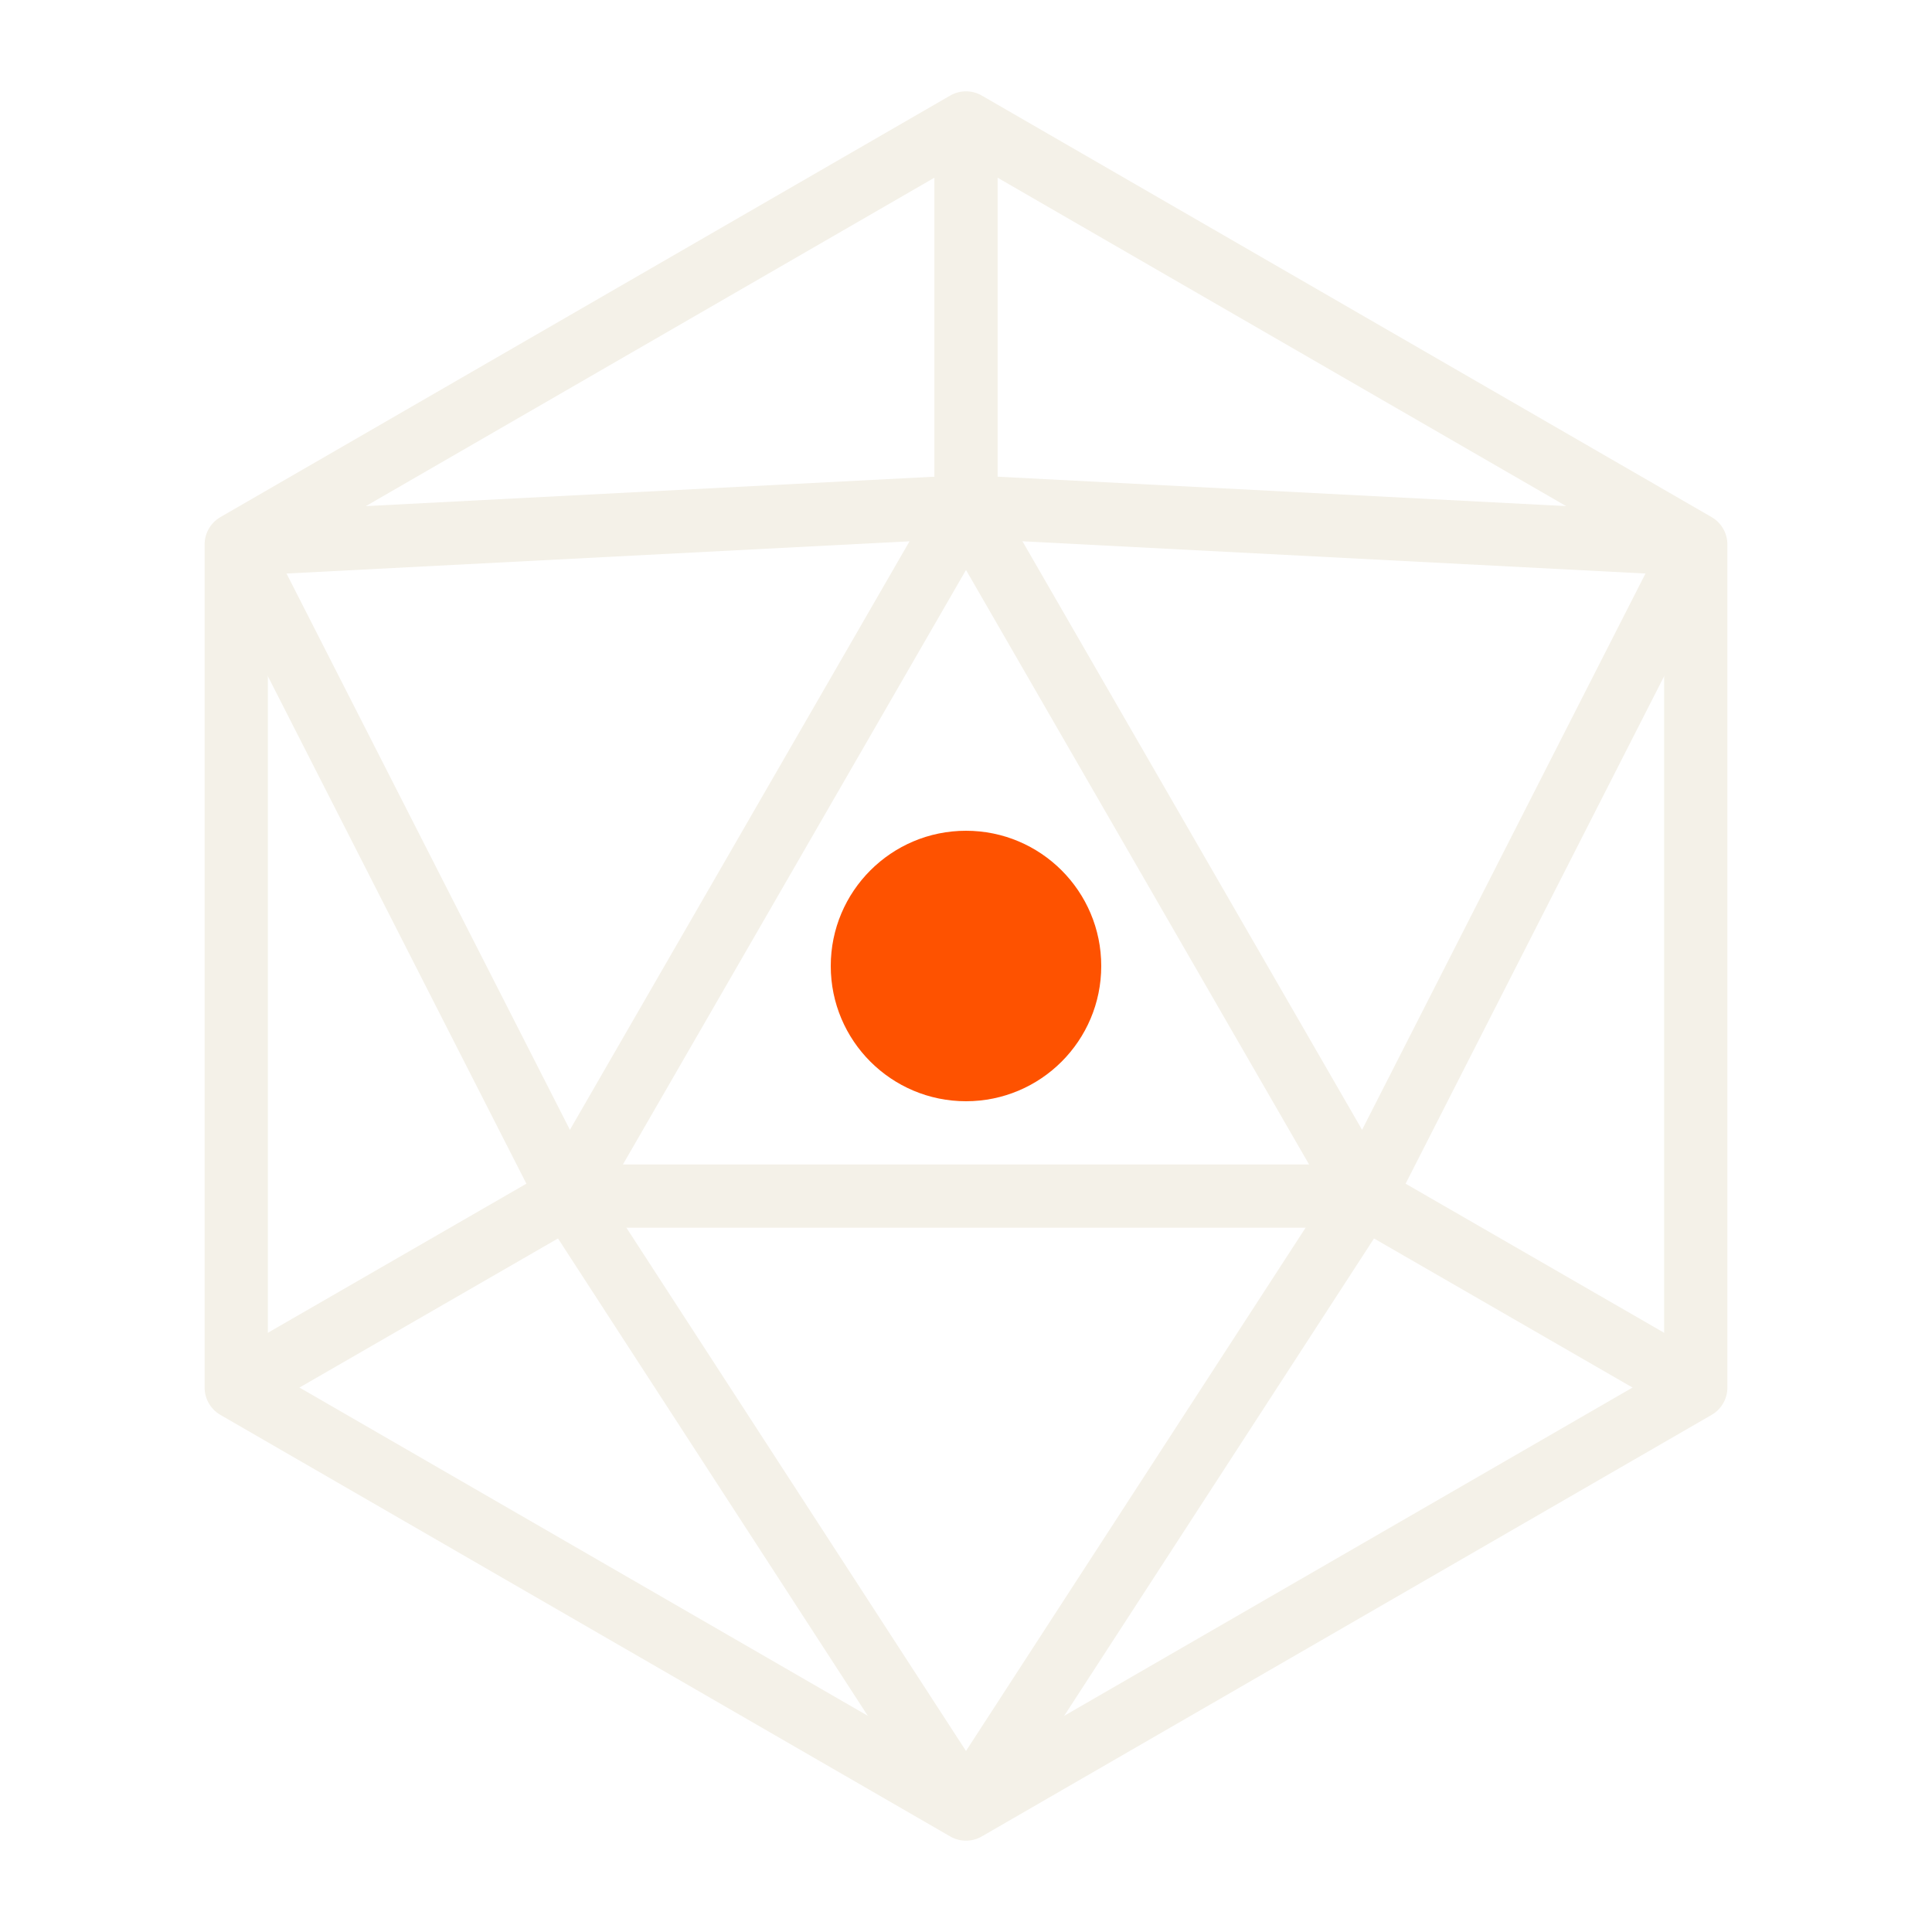
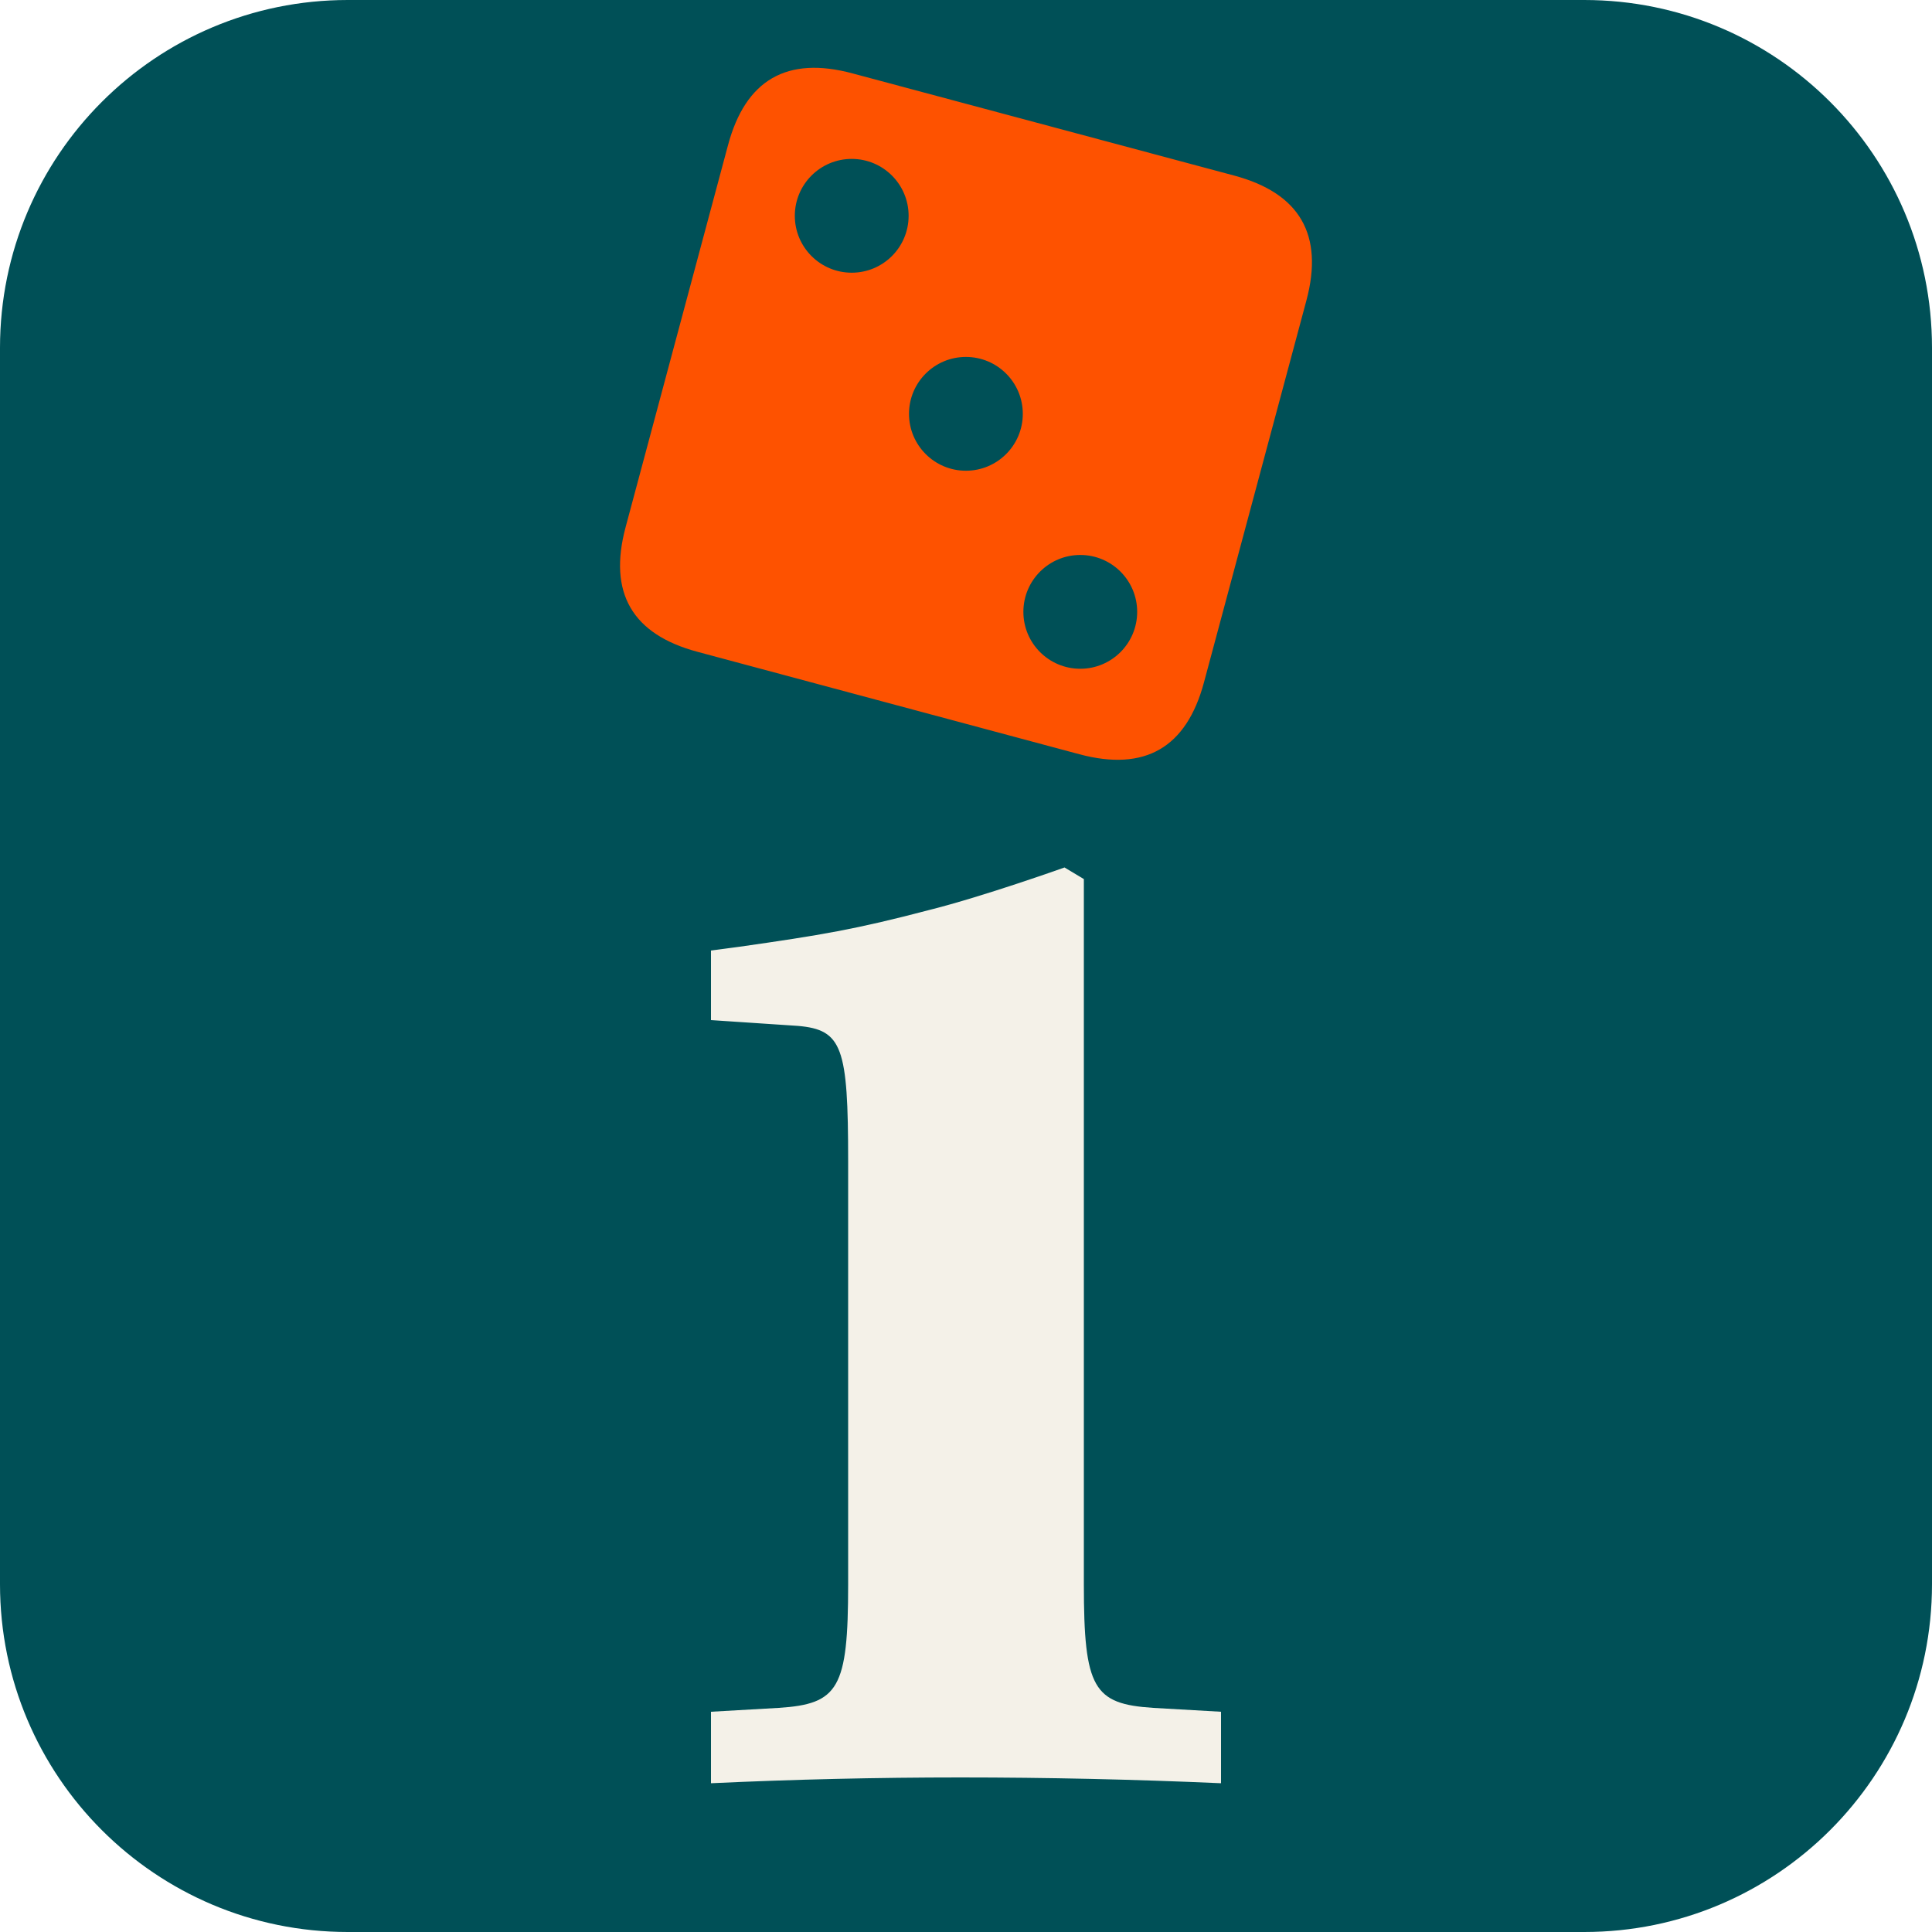
- <svg xmlns="http://www.w3.org/2000/svg" viewBox="-110 -110 220 220" role="img">
-   <g>
-     <polygon points="0.0 -96.0 -83.1 -48.0 -83.1 48.0 -0.0 96.0 83.1 48.0 83.1 -48.0" fill="none" stroke="#f4f1e8" stroke-width="7.2" stroke-linejoin="round" />
-     <polygon points="0.0 -52.3 -45.3 26.2 45.3 26.2" fill="none" stroke="#f4f1e8" stroke-width="7.2" stroke-linejoin="round" />
-     <line x1="0.0" y1="-52.3" x2="0.0" y2="-96.0" stroke="#f4f1e8" stroke-width="7.2" />
-     <line x1="-45.3" y1="26.2" x2="-83.1" y2="48.0" stroke="#f4f1e8" stroke-width="7.2" />
-     <line x1="45.3" y1="26.2" x2="83.1" y2="48.0" stroke="#f4f1e8" stroke-width="7.2" />
-     <line x1="-83.1" y1="-48.0" x2="0.0" y2="-52.3" stroke="#f4f1e8" stroke-width="7.2" />
-     <line x1="-83.1" y1="-48.0" x2="-45.3" y2="26.2" stroke="#f4f1e8" stroke-width="7.2" />
-     <line x1="-0.0" y1="96.0" x2="-45.3" y2="26.2" stroke="#f4f1e8" stroke-width="7.2" />
-     <line x1="-0.0" y1="96.0" x2="45.3" y2="26.2" stroke="#f4f1e8" stroke-width="7.2" />
-     <line x1="83.1" y1="-48.0" x2="45.3" y2="26.2" stroke="#f4f1e8" stroke-width="7.2" />
-     <line x1="83.1" y1="-48.0" x2="0.0" y2="-52.3" stroke="#f4f1e8" stroke-width="7.2" />
-     <circle cx="0" cy="0" r="15.4" fill="#FE5200" />
+ <svg xmlns="http://www.w3.org/2000/svg" viewBox="0 0 100 100" width="100" height="100" role="img" aria-label="ESPOSIZIONE">
+   <rect width="100" height="100" rx="18" fill="#005057" />
+   <g fill-rule="evenodd">
+     <path d="M36.8 92.3C41.1 92.1 45.4 92 49.7 92C54.2 92 58.7 92.1 63.2 92.3V88.6L59.7 88.4C56.6 88.2 56.1 87.4 56.1 82V45.5L55.1 44.9C55.1 44.9 50.9 46.4 48.1 47.1C44.3 48.1 42.5 48.4 38.3 49L36.8 49.2V52.8L41.3 53.1C43.6 53.3 43.9 54.2 43.9 60.1V82C43.9 87.4 43.4 88.2 40.3 88.4L36.8 88.6Z" fill="#f4f1e8" />
+     <path d="M37.68 7.52Q39.04 2.43 44.13 3.8L63.89 9.09Q68.98 10.46 67.62 15.55L62.32 35.31Q60.96 40.4 55.87 39.04L36.11 33.74Q31.02 32.38 32.38 27.29ZM41.14 11.17a2.94 2.94 0 1 0 5.89 0a2.94 2.94 0 1 0 -5.89 0ZM47.05 21.42a2.94 2.94 0 1 0 5.89 0a2.94 2.94 0 1 0 -5.89 0ZM52.97 31.67a2.94 2.94 0 1 0 5.89 0a2.94 2.94 0 1 0 -5.89 0Z" fill="#FE5200" />
  </g>
</svg>
